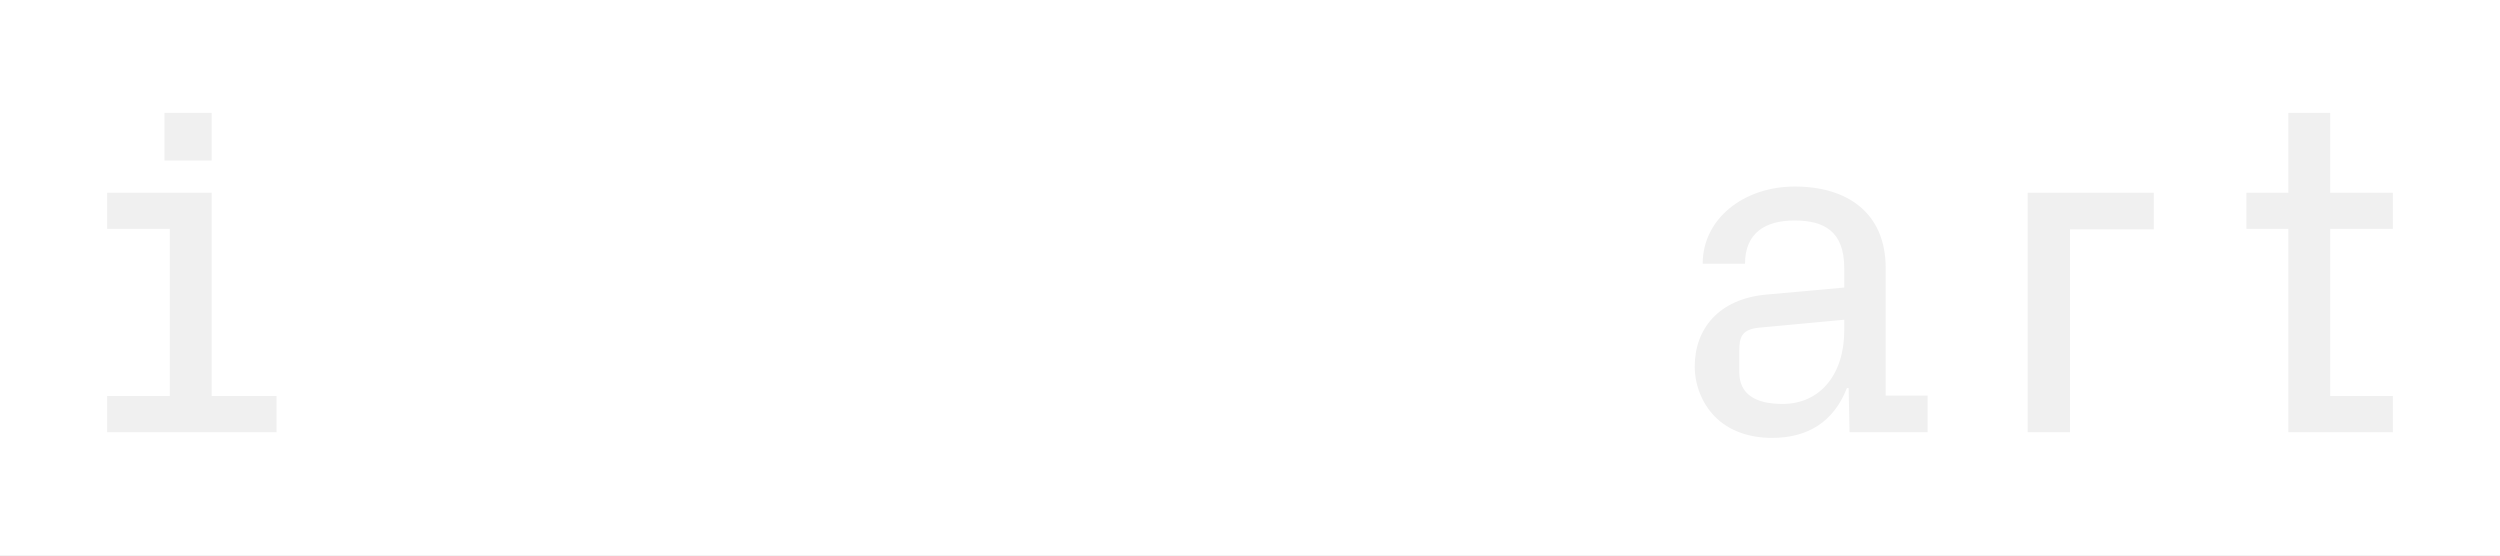
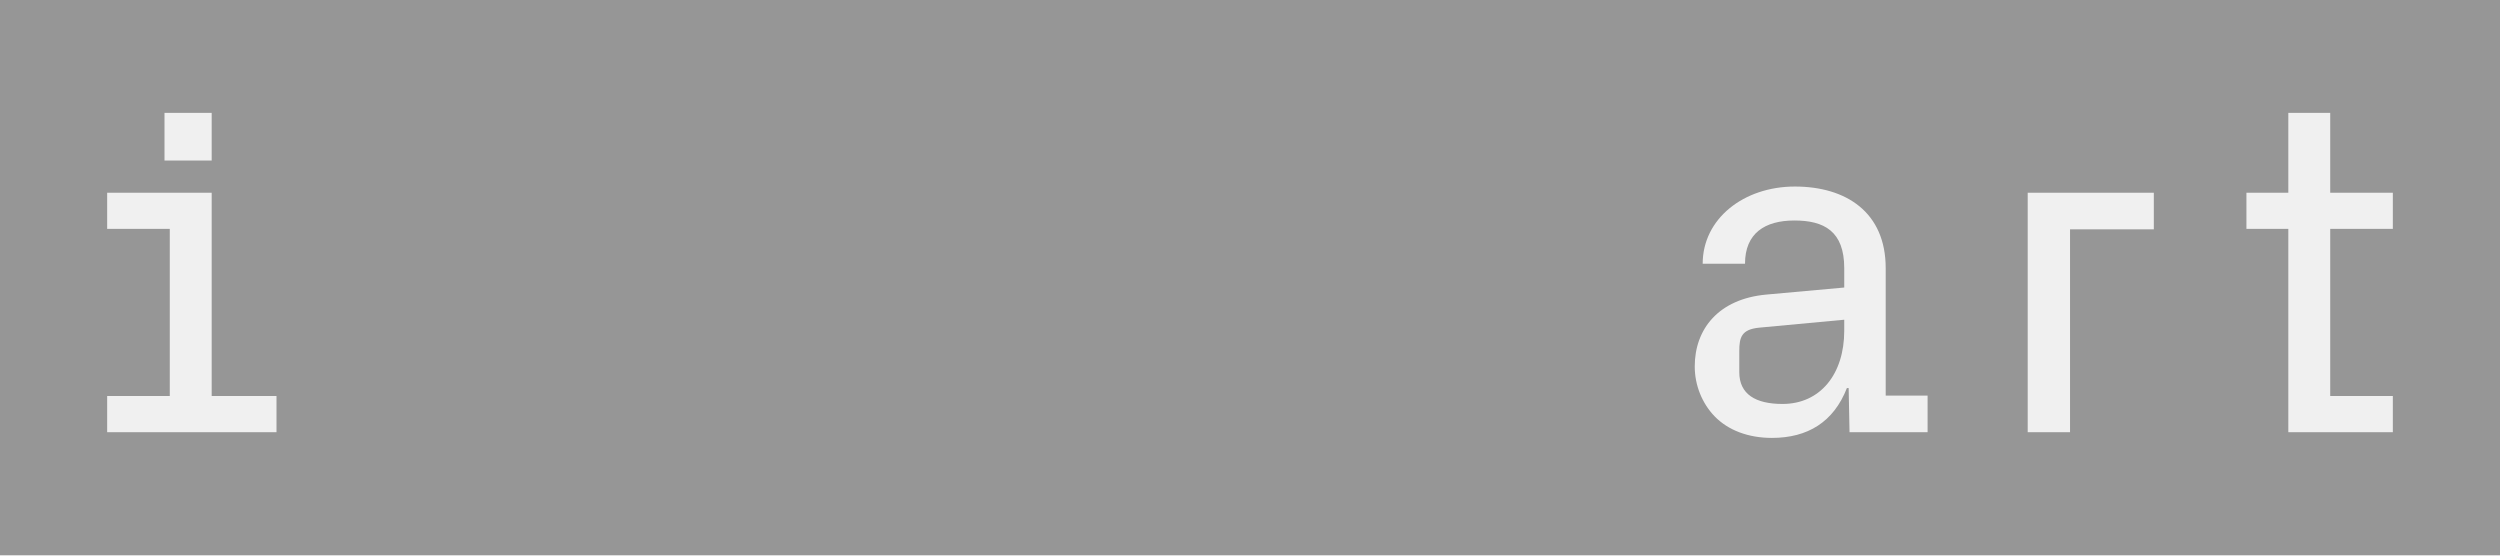
- <svg xmlns="http://www.w3.org/2000/svg" version="1.1" id="Ebene_1" x="0px" y="0px" viewBox="0 0 566.9 125.9" style="enable-background:new 0 0 566.9 125.9;" xml:space="preserve">
-   <style type="text/css">
- 	.st0{fill:#FFFFFF;}
- </style>
-   <g>
-     <path class="st0" d="M394.4,79.6v4.8c0,5,3.7,7.2,9.8,7.2c8.6,0,14-6.8,14-16.6v-2.5l-19.3,1.8C394.9,74.7,394.4,76.5,394.4,79.6z" />
-     <path class="st0" d="M0,0v125.9h566.9V0H0z M37.3,25.6H48v10.8H37.3V25.6z M62.7,98H24.3v-8.2h14.2V51.9H24.3v-8.2h14.2H48v8.2   v37.9h14.7V98z M437,98h-17.6l-0.2-10h-0.4c-3,7.7-8.9,11.3-17,11.3c-5.3,0-9.9-1.7-13-4.9c-2.8-2.9-4.5-7-4.5-11.3   c0-8.5,5.4-15.3,16.2-16.3l17.7-1.6v-4.4c0-8.4-4.6-10.8-11.3-10.8c-6.7,0-11.2,2.9-11.2,9.8h-9.6c0-10.2,9.3-17.5,20.9-17.5   c11.7,0,20.6,5.8,20.6,18.5v28.9h9.5V98z M488.4,52h-19v46h-9.6V43.7h28.6V52z M542.6,51.9h-14.2v37.9h14.2V98h-23.7V51.9h-9.5   v-8.2h9.5V25.6h9.5v18.1h14.2V51.9z" />
-   </g>
+ <svg xmlns="http://www.w3.org/2000/svg" id="Ebene_1" version="1.1" viewBox="0 0 566.9 125.9">
+   <path d="M394.4,79.6v4.8c0,5,3.7,7.2,9.8,7.2,8.6,0,14-6.8,14-16.6v-2.5l-19.3,1.8c-4,.4-4.5,2.2-4.5,5.3Z" fill="#969696" />
+   <path d="M0,0v125.9h566.9V0H0ZM37.3,25.6h10.7v10.8h-10.7v-10.8ZM62.7,98H24.3v-8.2h14.2v-37.9h-14.2v-8.2h23.7v46.1h14.7v8.2ZM437,98h-17.6l-.2-10h-.4c-3,7.7-8.9,11.3-17,11.3-5.3,0-9.9-1.7-13-4.9-2.8-2.9-4.5-7-4.5-11.3,0-8.5,5.4-15.3,16.2-16.3l17.7-1.6v-4.4c0-8.4-4.6-10.8-11.3-10.8s-11.2,2.9-11.2,9.8h-9.6c0-10.2,9.3-17.5,20.9-17.5s20.6,5.8,20.6,18.5v28.9h9.5v8.3h-.1ZM488.4,52h-19v46h-9.6v-54.3h28.6v8.3ZM542.6,51.9h-14.2v37.9h14.2v8.2h-23.7v-46.1h-9.5v-8.2h9.5v-18.1h9.5v18.1h14.2v8.2Z" fill="#969696" />
</svg>
